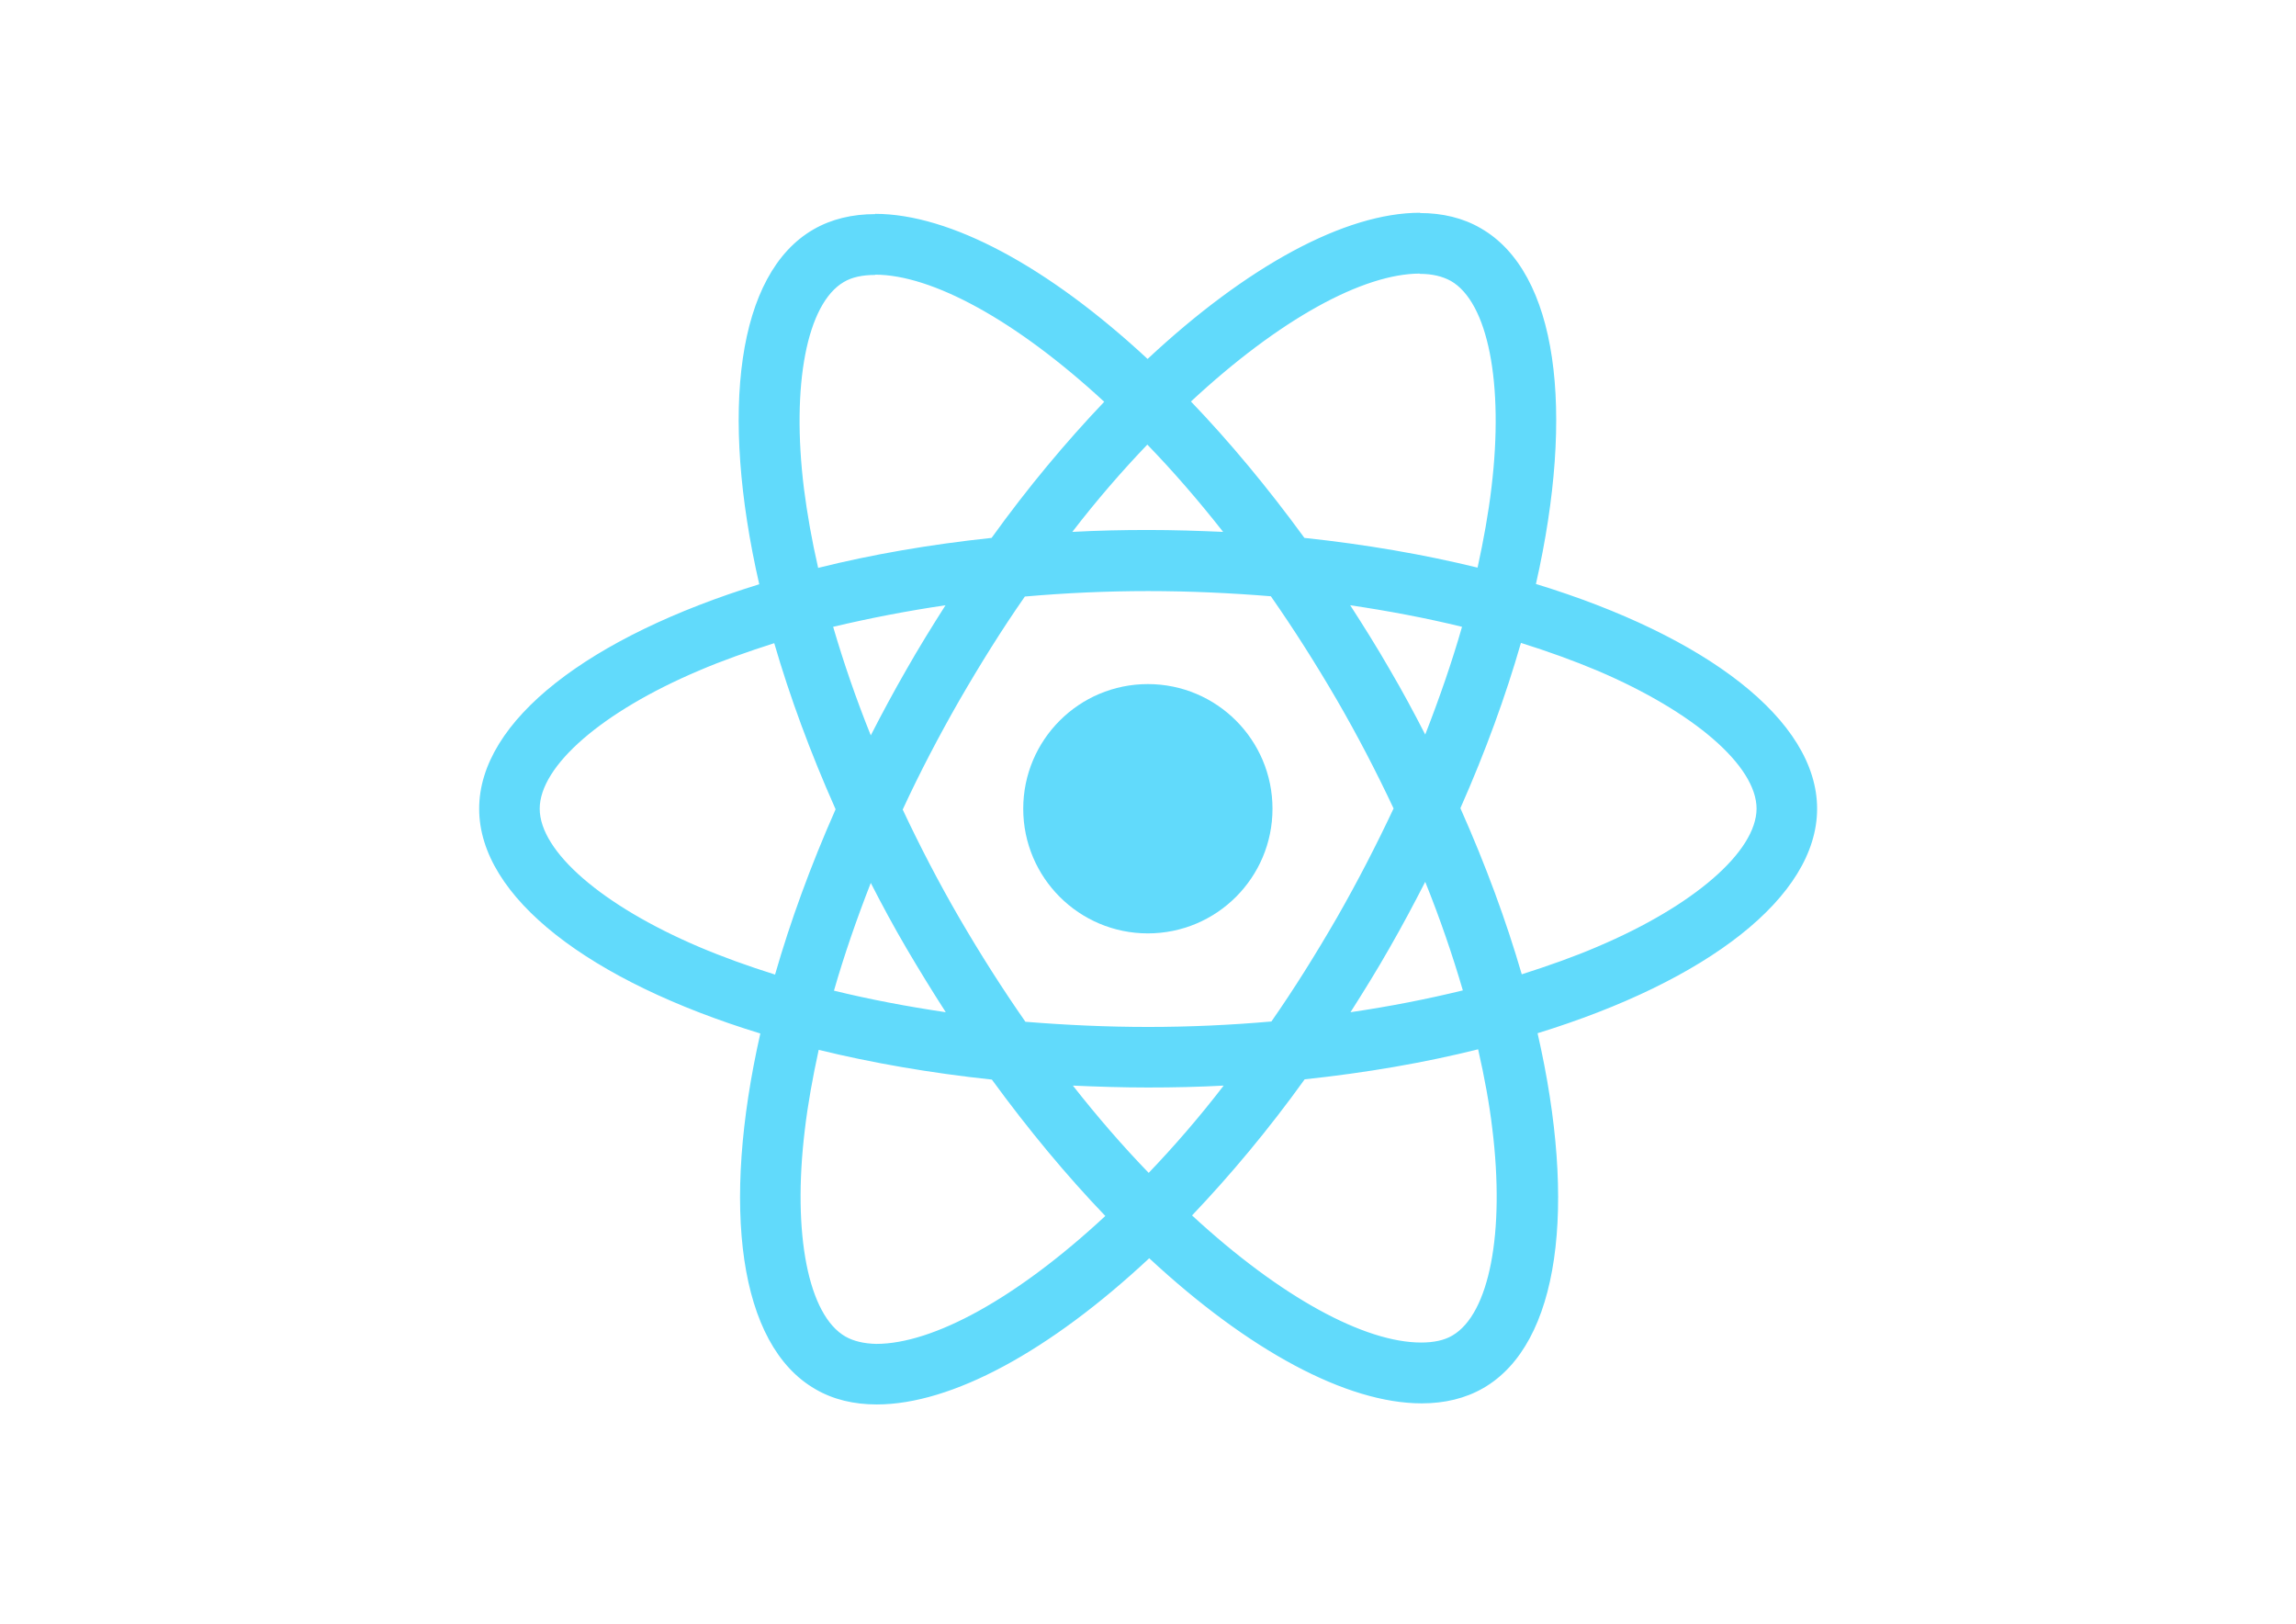
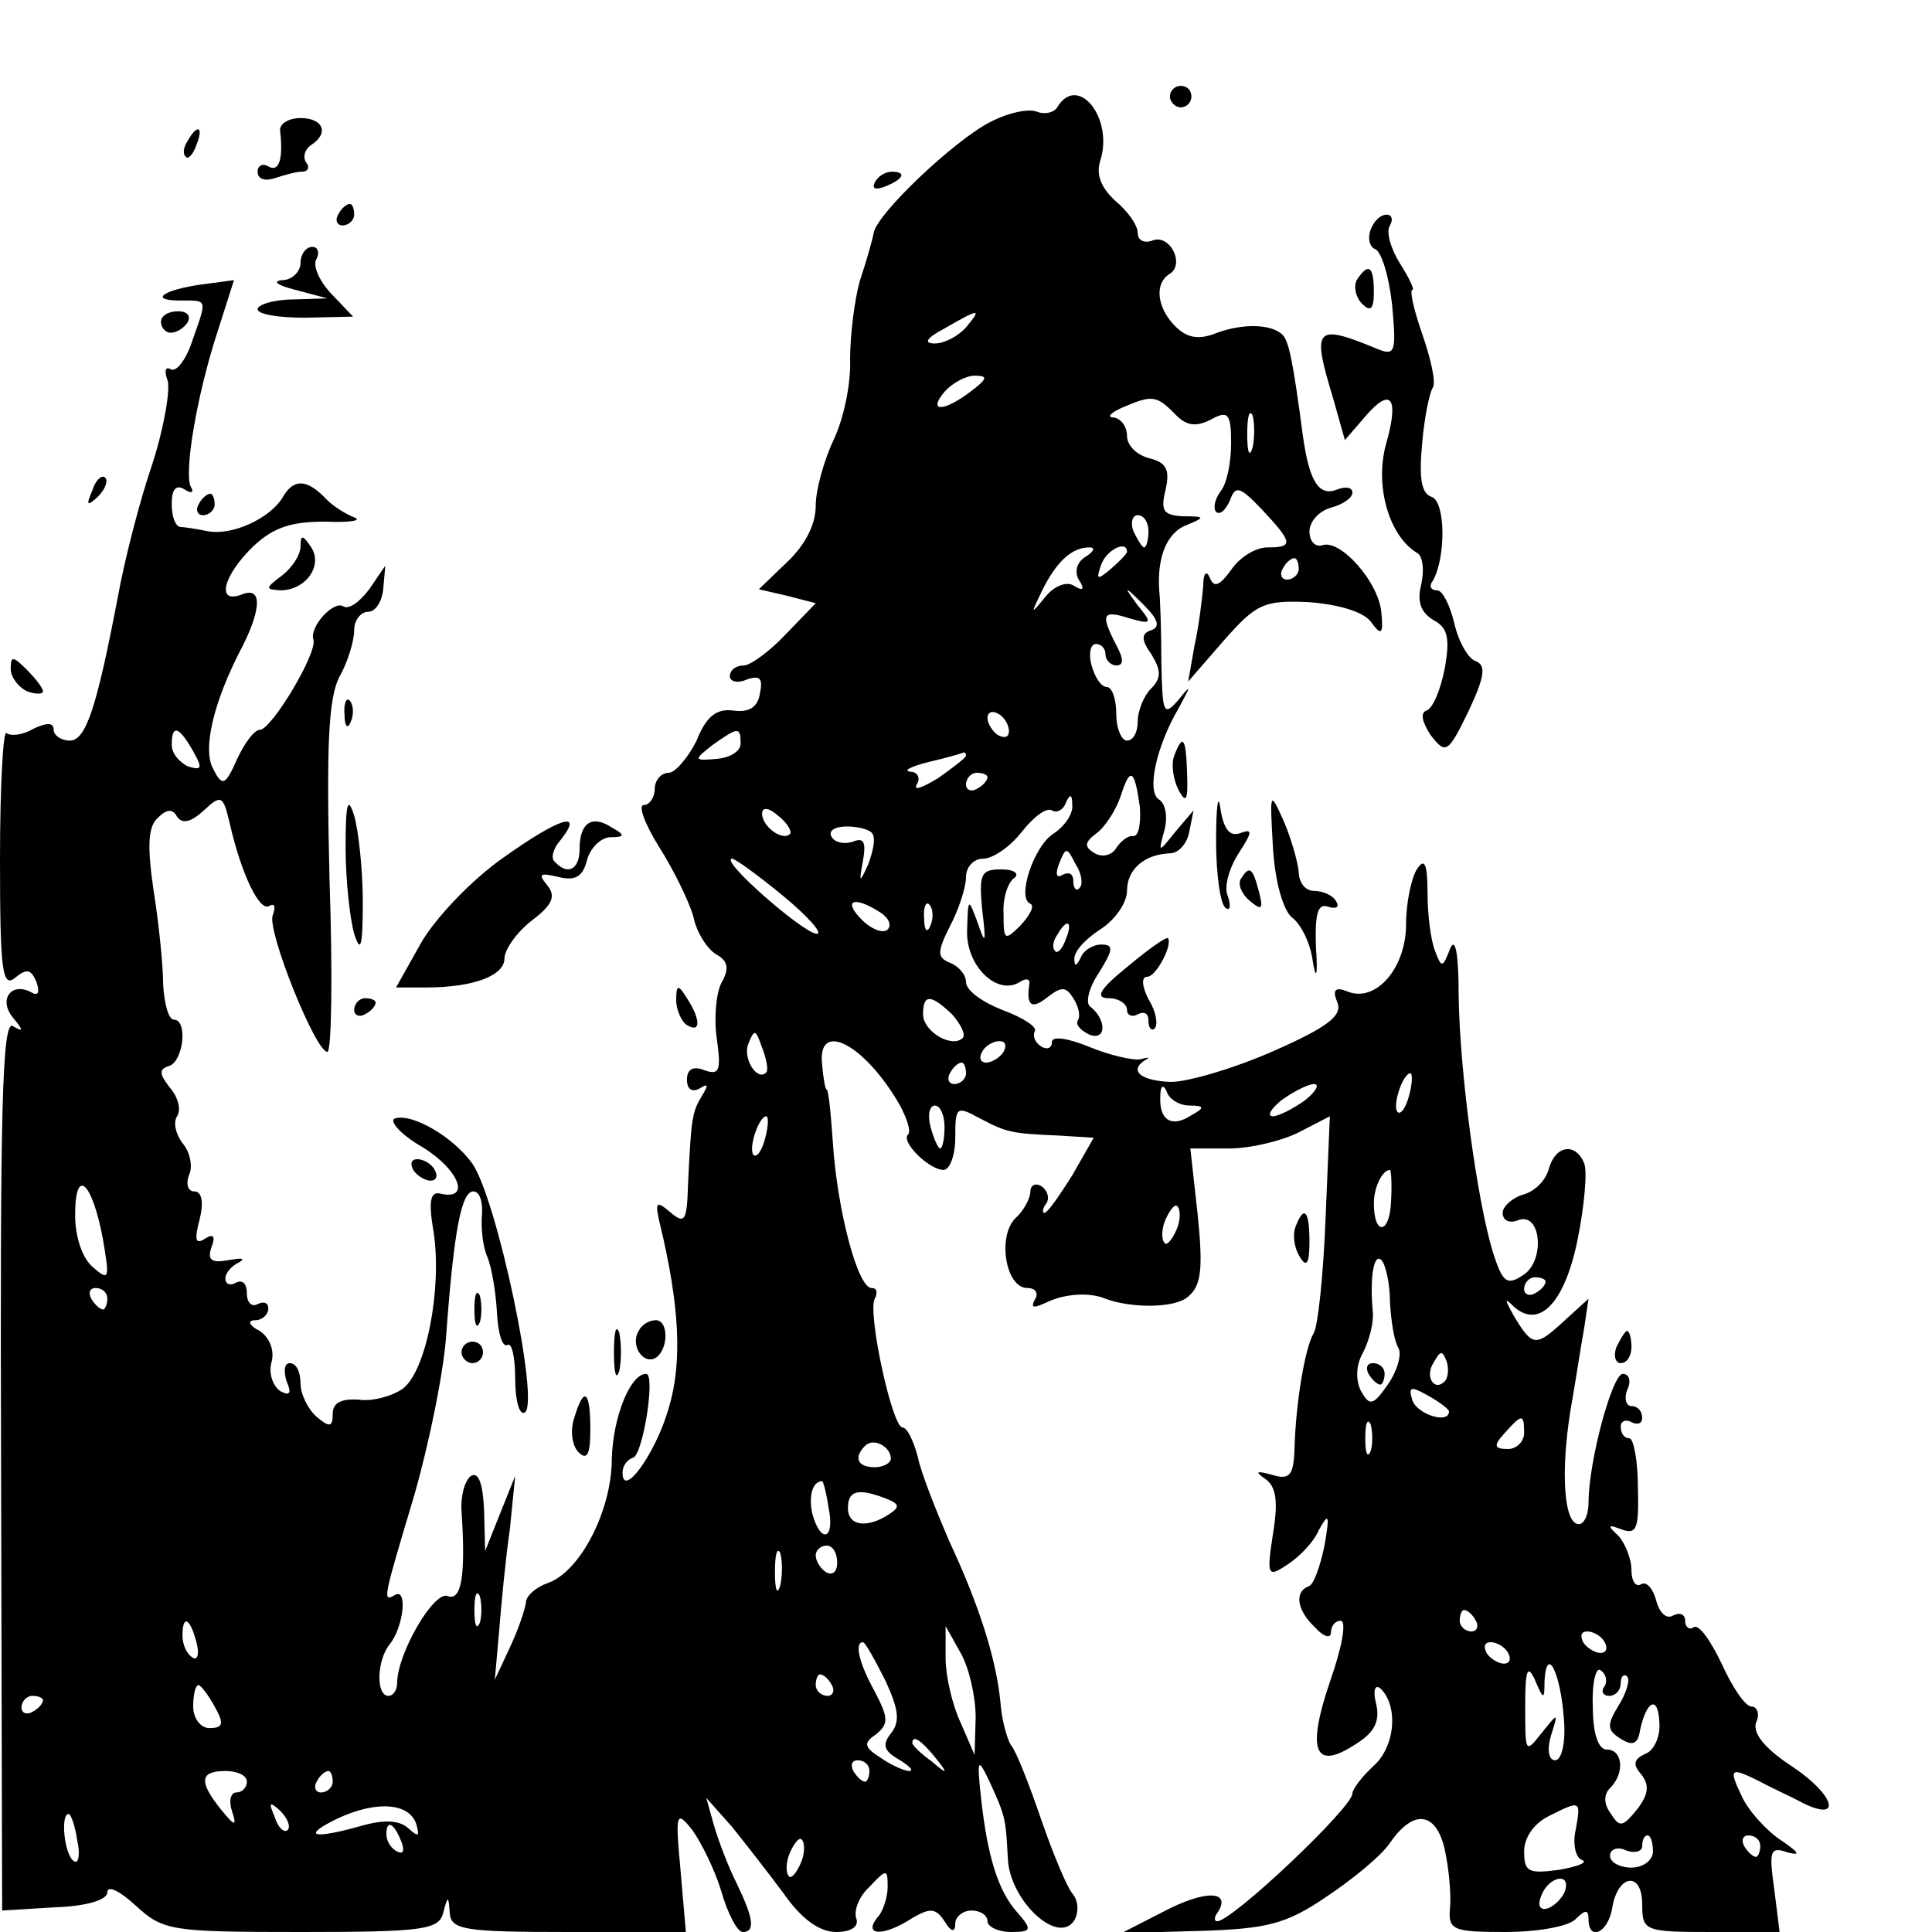
- <svg xmlns="http://www.w3.org/2000/svg" viewBox="0 0 841.9 595.3">
-   <g fill="#61DAFB">
-     <path d="M666.3 296.5c0-32.5-40.7-63.3-103.1-82.4 14.4-63.6 8-114.2-20.2-130.4-6.5-3.8-14.1-5.6-22.4-5.6v22.3c4.6 0 8.3.9 11.4 2.6 13.6 7.8 19.5 37.5 14.9 75.7-1.1 9.4-2.9 19.3-5.1 29.4-19.6-4.8-41-8.5-63.5-10.9-13.5-18.5-27.5-35.3-41.6-50 32.6-30.3 63.2-46.9 84-46.9V78c-27.5 0-63.5 19.6-99.9 53.6-36.4-33.8-72.4-53.2-99.9-53.2v22.3c20.7 0 51.4 16.5 84 46.6-14 14.7-28 31.4-41.3 49.9-22.6 2.4-44 6.1-63.6 11-2.3-10-4-19.7-5.2-29-4.7-38.2 1.1-67.9 14.6-75.8 3-1.8 6.9-2.6 11.5-2.6V78.5c-8.4 0-16 1.8-22.6 5.6-28.1 16.2-34.4 66.7-19.9 130.1-62.2 19.2-102.7 49.9-102.7 82.3 0 32.5 40.7 63.3 103.1 82.4-14.4 63.6-8 114.2 20.2 130.4 6.5 3.8 14.1 5.6 22.5 5.6 27.5 0 63.5-19.6 99.9-53.6 36.4 33.8 72.4 53.2 99.9 53.2 8.4 0 16-1.8 22.6-5.6 28.1-16.2 34.4-66.7 19.9-130.1 62-19.1 102.5-49.9 102.5-82.3zm-130.2-66.7c-3.7 12.9-8.3 26.2-13.5 39.5-4.1-8-8.4-16-13.1-24-4.6-8-9.5-15.8-14.4-23.4 14.2 2.1 27.9 4.7 41 7.9zm-45.8 106.5c-7.8 13.5-15.8 26.3-24.1 38.2-14.9 1.3-30 2-45.2 2-15.1 0-30.2-.7-45-1.9-8.3-11.9-16.4-24.6-24.2-38-7.6-13.1-14.5-26.4-20.8-39.8 6.2-13.4 13.2-26.8 20.7-39.9 7.8-13.5 15.8-26.3 24.1-38.2 14.9-1.3 30-2 45.2-2 15.1 0 30.2.7 45 1.9 8.3 11.9 16.4 24.6 24.2 38 7.6 13.1 14.5 26.4 20.8 39.8-6.3 13.4-13.2 26.8-20.7 39.9zm32.3-13c5.4 13.4 10 26.8 13.8 39.8-13.1 3.2-26.9 5.9-41.2 8 4.9-7.7 9.8-15.6 14.4-23.7 4.6-8 8.9-16.1 13-24.1zM421.2 430c-9.3-9.6-18.6-20.3-27.8-32 9 .4 18.2.7 27.5.7 9.4 0 18.7-.2 27.8-.7-9 11.7-18.3 22.4-27.5 32zm-74.4-58.9c-14.2-2.1-27.9-4.7-41-7.9 3.7-12.9 8.3-26.2 13.5-39.5 4.1 8 8.4 16 13.1 24 4.7 8 9.5 15.8 14.4 23.4zM420.7 163c9.3 9.6 18.6 20.3 27.8 32-9-.4-18.2-.7-27.5-.7-9.4 0-18.7.2-27.8.7 9-11.7 18.3-22.4 27.5-32zm-74 58.9c-4.9 7.7-9.8 15.6-14.4 23.7-4.6 8-8.9 16-13 24-5.4-13.4-10-26.8-13.8-39.8 13.1-3.1 26.9-5.8 41.2-7.9zm-90.5 125.2c-35.4-15.1-58.3-34.9-58.3-50.6 0-15.7 22.9-35.6 58.3-50.6 8.6-3.7 18-7 27.7-10.1 5.7 19.6 13.2 40 22.5 60.9-9.2 20.8-16.6 41.1-22.2 60.6-9.9-3.1-19.3-6.5-28-10.2zM310 490c-13.6-7.8-19.5-37.5-14.9-75.7 1.1-9.4 2.9-19.3 5.1-29.4 19.6 4.8 41 8.5 63.5 10.9 13.5 18.5 27.5 35.3 41.6 50-32.6 30.3-63.2 46.9-84 46.9-4.5-.1-8.3-1-11.3-2.7zm237.2-76.2c4.7 38.2-1.1 67.9-14.6 75.8-3 1.8-6.9 2.6-11.5 2.6-20.7 0-51.4-16.5-84-46.6 14-14.7 28-31.4 41.3-49.9 22.6-2.4 44-6.1 63.6-11 2.3 10.1 4.1 19.8 5.2 29.1zm38.5-66.7c-8.6 3.7-18 7-27.7 10.1-5.7-19.6-13.2-40-22.5-60.9 9.2-20.8 16.6-41.1 22.2-60.6 9.9 3.1 19.3 6.5 28.1 10.2 35.4 15.1 58.3 34.9 58.3 50.6-.1 15.7-23 35.6-58.4 50.6zM320.8 78.4z" />
-     <circle cx="420.9" cy="296.5" r="45.7" />
-     <path d="M520.5 78.1z" />
+ <svg xmlns="http://www.w3.org/2000/svg" version="1.0" width="180pt" height="180pt" viewBox="0 0 180 180" preserveAspectRatio="xMidYMid meet">
+   <g transform="translate(0,180) scale(0.1,-0.1)" fill="#000000" stroke="none">
+     <path d="M1090 1710 c0 -5 5 -10 10 -10 6 0 10 5 10 10 0 6 -4 10 -10 10 -5 0 -10 -4 -10 -10z" />
+     <path d="M985 1700 c-3 -5 -12 -7 -19 -4 -8 3 -27 -1 -44 -10 -33 -17 -105 -85 -108 -103 -1 -6 -7 -27 -13 -45 -5 -18 -9 -51 -9 -73 1 -22 -6 -55 -15 -74 -9 -19 -17 -47 -17 -62 0 -18 -10 -37 -27 -53 l-26 -25 26 -6 27 -7 -28 -29 c-15 -16 -33 -29 -39 -29 -7 0 -13 -4 -13 -10 0 -5 7 -7 16 -3 12 4 15 1 12 -13 -2 -13 -10 -18 -25 -16 -15 2 -25 -5 -34 -28 -8 -16 -20 -30 -26 -30 -7 0 -13 -7 -13 -15 0 -8 -5 -15 -10 -15 -6 0 1 -18 14 -39 14 -22 28 -51 32 -65 3 -15 13 -30 21 -35 11 -6 13 -13 5 -27 -5 -10 -7 -34 -4 -53 4 -29 2 -33 -12 -28 -10 4 -16 1 -16 -9 0 -9 5 -12 12 -8 8 5 8 3 2 -7 -9 -15 -10 -19 -13 -83 -1 -34 -3 -37 -17 -25 -13 11 -14 9 -9 -12 18 -75 21 -128 8 -171 -12 -42 -43 -85 -43 -60 0 6 4 12 10 14 9 3 21 78 12 78 -15 0 -31 -41 -32 -79 0 -49 -30 -106 -60 -116 -11 -4 -20 -12 -20 -18 -1 -7 -7 -25 -15 -42 l-14 -30 4 45 c2 25 6 68 10 95 l5 50 -14 -35 -14 -35 -1 38 c-1 24 -5 36 -12 32 -6 -4 -10 -19 -9 -33 4 -60 0 -84 -13 -79 -13 5 -47 -54 -47 -81 0 -7 -4 -12 -8 -12 -12 0 -11 33 1 48 13 16 17 53 5 46 -12 -7 -11 -4 18 93 14 49 28 117 30 153 7 94 14 130 25 130 6 0 9 -10 8 -22 -1 -13 1 -30 5 -39 4 -9 8 -33 9 -52 1 -19 5 -33 10 -30 4 2 7 -12 7 -32 0 -20 4 -34 9 -31 14 9 -26 199 -49 232 -18 25 -56 47 -72 42 -6 -2 5 -15 26 -27 34 -21 45 -50 16 -43 -9 2 -11 -7 -6 -36 8 -53 -7 -130 -29 -146 -10 -7 -29 -12 -41 -10 -16 1 -24 -3 -24 -13 0 -13 -3 -13 -15 -3 -8 7 -15 21 -15 31 0 11 -4 19 -10 19 -5 0 -6 -7 -3 -17 5 -11 3 -14 -6 -9 -7 5 -11 17 -8 27 3 11 -2 23 -11 29 -10 5 -12 10 -4 10 6 0 12 5 12 11 0 5 -4 7 -10 4 -5 -3 -10 1 -10 10 0 9 -4 13 -10 10 -5 -3 -10 -2 -10 4 0 5 6 12 13 15 6 4 2 4 -10 2 -16 -3 -20 0 -16 12 4 10 2 13 -6 8 -9 -6 -10 -1 -5 18 4 16 2 26 -5 26 -6 0 -8 7 -5 15 4 8 1 22 -6 30 -6 8 -9 19 -5 25 4 6 1 18 -7 27 -10 13 -10 17 0 20 13 5 17 43 4 43 -5 0 -9 15 -10 33 0 17 -4 57 -9 88 -6 41 -5 59 4 67 8 8 14 9 18 1 5 -7 13 -5 25 6 16 15 18 14 24 -12 11 -48 28 -83 37 -77 5 3 6 -1 3 -9 -5 -15 40 -127 51 -127 4 0 5 73 2 161 -3 124 -1 168 9 188 8 14 14 34 14 44 0 9 6 17 13 17 7 0 13 10 14 21 l2 22 -15 -22 c-9 -12 -19 -19 -24 -16 -9 6 -32 -19 -28 -31 4 -12 -39 -84 -50 -84 -5 0 -14 -12 -21 -27 -11 -25 -14 -26 -22 -10 -11 18 0 64 27 115 18 36 18 56 -1 48 -24 -9 -17 18 11 45 19 18 36 23 67 23 23 -1 35 1 27 4 -8 3 -21 11 -28 19 -17 17 -29 17 -39 -1 -12 -19 -46 -35 -69 -31 -10 2 -22 4 -26 4 -5 1 -8 10 -8 22 0 13 4 18 12 13 6 -4 9 -3 6 2 -7 12 5 85 25 146 l15 47 -30 -4 c-36 -5 -50 -15 -20 -15 26 0 25 2 11 -38 -6 -18 -15 -29 -20 -26 -5 3 -6 -2 -3 -10 3 -8 -3 -44 -14 -78 -12 -35 -26 -90 -32 -123 -20 -105 -30 -135 -45 -135 -8 0 -15 5 -15 10 0 7 -6 7 -19 1 -10 -6 -21 -7 -25 -4 -3 3 -6 -49 -6 -117 0 -103 2 -121 14 -111 11 9 15 8 20 -4 3 -9 2 -13 -4 -10 -19 11 -32 -6 -18 -23 10 -12 10 -14 0 -8 -10 6 -12 -78 -11 -408 l1 -416 49 3 c30 1 49 7 49 14 0 7 12 1 26 -12 26 -24 33 -25 155 -25 113 0 128 2 132 18 4 16 5 16 6 0 1 -16 13 -18 110 -18 l110 0 -5 58 c-5 53 -4 56 11 37 8 -11 21 -37 27 -57 6 -21 15 -38 20 -38 12 0 10 13 -6 46 -8 16 -17 40 -21 54 l-7 25 24 -27 c12 -15 34 -43 48 -62 16 -23 33 -36 49 -36 14 0 21 5 19 12 -3 7 2 21 12 30 16 17 17 17 17 0 0 -9 -4 -23 -10 -29 -13 -17 7 -17 33 0 17 10 22 9 30 -3 6 -10 10 -11 10 -2 0 6 7 12 15 12 8 0 15 -4 15 -10 0 -5 10 -10 22 -10 19 0 20 2 6 18 -18 20 -28 52 -34 107 -4 37 -3 38 8 15 15 -33 15 -34 17 -72 2 -39 47 -81 62 -57 4 7 4 18 -2 25 -5 6 -18 37 -29 69 -11 32 -23 63 -28 69 -4 6 -9 25 -10 41 -4 39 -19 88 -48 150 -12 28 -26 63 -29 78 -4 15 -10 27 -14 27 -10 0 -33 108 -26 120 3 6 2 10 -3 10 -13 0 -32 73 -36 135 -2 28 -4 50 -6 50 -1 0 -3 10 -4 23 -5 42 39 20 72 -37 7 -13 11 -25 8 -28 -7 -7 20 -33 33 -33 6 0 11 14 11 30 0 29 1 30 23 18 25 -13 28 -14 74 -16 l32 -2 -20 -35 c-12 -19 -23 -35 -26 -35 -2 0 -2 4 2 9 3 5 1 12 -5 16 -5 3 -10 1 -10 -5 0 -6 -6 -18 -14 -25 -17 -17 -9 -65 11 -65 8 0 11 -5 7 -11 -4 -8 -1 -8 12 -2 17 8 40 9 54 3 24 -9 65 -9 77 2 12 10 14 25 9 75 l-7 63 36 0 c20 0 49 7 65 15 l29 15 -4 -95 c-2 -52 -7 -100 -11 -107 -8 -13 -17 -65 -18 -110 -1 -23 -5 -27 -21 -22 -15 4 -16 3 -6 -4 10 -7 12 -21 7 -51 -6 -39 -5 -41 13 -29 11 7 25 21 30 33 9 16 10 14 5 -15 -4 -19 -10 -37 -15 -38 -13 -5 -11 -22 6 -38 8 -9 15 -11 15 -5 0 6 4 11 9 11 6 0 1 -26 -10 -57 -22 -65 -14 -83 24 -58 18 11 23 22 19 38 -3 12 -1 18 4 14 17 -16 14 -54 -6 -72 -11 -10 -20 -22 -20 -26 0 -13 -112 -119 -126 -119 -3 0 -3 4 1 9 12 20 -13 20 -51 0 l-39 -20 73 2 c62 2 80 6 118 32 24 16 51 38 59 50 22 32 43 29 51 -6 4 -18 6 -42 5 -54 -2 -21 2 -23 51 -23 30 0 59 5 66 12 9 9 12 9 12 0 0 -21 18 -13 22 10 5 32 28 35 28 4 0 -25 2 -26 64 -26 l64 0 -5 40 c-5 36 -4 40 13 34 12 -3 10 0 -6 11 -14 9 -31 28 -37 41 -13 27 -11 28 17 14 11 -6 29 -14 40 -20 37 -18 29 8 -10 34 -26 17 -37 31 -34 41 4 8 1 15 -4 15 -6 0 -18 18 -28 40 -10 21 -21 37 -26 34 -4 -3 -8 0 -8 6 0 6 -5 8 -11 5 -6 -4 -13 2 -16 14 -3 11 -9 18 -14 15 -5 -3 -9 3 -9 13 0 11 -6 25 -12 32 -11 10 -10 11 3 6 14 -5 16 1 15 39 0 25 -4 46 -8 46 -5 0 -8 5 -8 11 0 5 5 7 10 4 6 -3 10 -1 10 4 0 6 -4 11 -10 11 -5 0 -7 7 -4 15 4 8 2 15 -4 15 -10 0 -32 -82 -32 -120 0 -11 -4 -20 -9 -20 -14 0 -17 48 -8 105 5 28 10 62 13 78 l4 27 -22 -20 c-27 -25 -30 -25 -47 3 -9 16 -10 19 -1 10 24 -22 48 3 60 63 6 30 9 62 6 70 -8 20 -27 17 -33 -5 -3 -11 -13 -21 -24 -24 -10 -3 -19 -11 -19 -17 0 -7 6 -10 14 -7 22 9 26 -38 5 -51 -15 -10 -19 -7 -28 21 -15 49 -31 168 -32 239 0 39 -3 56 -8 44 -7 -18 -8 -18 -14 -2 -4 10 -7 34 -7 54 0 28 -3 33 -10 22 -5 -8 -10 -31 -10 -51 0 -41 -28 -73 -54 -63 -12 5 -15 2 -10 -10 5 -12 -9 -23 -59 -45 -36 -16 -80 -29 -96 -29 -29 1 -40 11 -23 21 4 2 1 2 -6 0 -7 -1 -29 4 -48 12 -20 8 -34 10 -34 4 0 -6 -5 -7 -10 -4 -6 4 -8 10 -6 14 3 4 -11 13 -30 20 -18 7 -34 18 -34 26 0 7 -7 15 -15 18 -12 5 -12 10 0 34 8 15 15 36 15 46 0 9 7 17 16 17 9 0 25 11 36 25 11 14 23 23 28 20 5 -3 11 1 13 7 4 9 6 8 6 -2 1 -8 -7 -20 -18 -27 -18 -12 -34 -60 -21 -65 4 -2 0 -10 -9 -20 -15 -15 -16 -14 -16 10 -1 15 4 30 10 34 5 4 0 8 -12 8 -19 0 -21 -4 -18 -37 4 -32 3 -34 -4 -13 -9 24 -9 24 -10 -7 -1 -33 28 -61 49 -48 6 4 10 3 9 -2 -3 -20 2 -24 17 -12 13 10 17 10 24 -1 5 -8 7 -17 4 -21 -2 -4 3 -9 11 -13 16 -6 16 14 1 26 -5 3 -2 17 8 32 13 21 14 26 2 26 -8 0 -17 -6 -19 -12 -4 -8 -6 -9 -6 -2 -1 7 10 19 24 28 14 9 25 25 25 36 0 20 16 34 40 35 8 0 16 9 18 20 l4 20 -17 -20 c-16 -20 -16 -20 -10 2 3 12 1 24 -5 28 -12 7 -3 49 18 85 12 22 12 23 0 8 -14 -16 -15 -13 -16 35 0 28 -1 59 -2 67 -2 31 7 54 26 61 17 7 17 8 -4 8 -18 1 -21 5 -16 25 4 18 1 25 -15 29 -12 3 -21 12 -21 21 0 9 -6 16 -12 17 -7 0 -4 4 7 9 28 12 32 12 49 -5 11 -12 20 -13 34 -6 16 9 19 6 19 -22 0 -18 -4 -38 -10 -45 -5 -7 -7 -15 -4 -19 4 -3 9 2 13 11 5 14 9 13 30 -9 29 -31 29 -35 5 -35 -11 0 -26 -9 -34 -21 -11 -15 -16 -17 -20 -7 -3 7 -6 4 -6 -8 -1 -12 -4 -37 -8 -55 l-6 -34 33 38 c30 34 37 38 79 36 28 -2 51 -9 58 -18 10 -14 12 -12 10 8 -2 28 -38 69 -55 63 -7 -2 -12 4 -12 13 0 9 9 19 20 22 11 3 20 9 20 14 0 5 -6 6 -14 3 -17 -7 -26 7 -32 49 -9 68 -13 89 -19 95 -10 10 -36 11 -61 2 -17 -7 -28 -5 -39 6 -17 17 -20 40 -5 49 14 9 0 37 -16 31 -8 -3 -14 0 -14 7 0 7 -9 20 -21 30 -13 12 -18 24 -14 37 13 40 -21 82 -40 50z m-85 -205 c-7 -8 -20 -15 -29 -15 -11 0 -8 5 9 14 33 19 35 19 20 1z m4 -60 c-25 -19 -40 -19 -24 0 7 8 20 15 28 15 13 0 12 -3 -4 -15z m263 -52 c-3 -10 -5 -4 -5 12 0 17 2 24 5 18 2 -7 2 -21 0 -30z m-97 -78 c0 -8 -2 -15 -4 -15 -2 0 -6 7 -10 15 -3 8 -1 15 4 15 6 0 10 -7 10 -15z m-59 -24 c-8 -5 -10 -14 -6 -21 6 -9 4 -11 -4 -6 -7 5 -19 0 -27 -10 -14 -17 -14 -17 -3 6 13 26 27 40 44 40 6 0 4 -4 -4 -9z m39 5 c0 -2 -7 -9 -15 -16 -13 -11 -14 -10 -9 4 5 14 24 23 24 12z m160 -16 c0 -5 -5 -10 -11 -10 -5 0 -7 5 -4 10 3 6 8 10 11 10 2 0 4 -4 4 -10z m-137 -57 c-10 -3 -10 -9 0 -23 9 -15 9 -22 -1 -32 -6 -6 -12 -20 -12 -30 0 -10 -4 -18 -10 -18 -5 0 -10 11 -10 25 0 14 -4 25 -9 25 -5 0 -11 9 -14 20 -3 11 -1 20 4 20 5 0 9 -4 9 -10 0 -5 5 -10 10 -10 7 0 7 6 0 19 -15 29 -13 33 12 25 21 -6 22 -5 8 12 -14 19 -13 19 6 0 13 -13 15 -20 7 -23z m-133 -94 c0 -6 -4 -7 -10 -4 -5 3 -10 11 -10 16 0 6 5 7 10 4 6 -3 10 -11 10 -16z m-760 -19 c9 -16 8 -18 -5 -14 -8 4 -15 12 -15 20 0 20 7 17 20 -6z m510 7 c0 -7 -10 -13 -22 -14 -22 -2 -22 -1 -4 13 24 17 26 17 26 1z m210 -11 c0 -2 -12 -11 -26 -21 -15 -9 -23 -12 -20 -6 4 6 1 12 -6 12 -7 1 1 5 17 9 17 4 31 8 33 9 1 0 2 -1 2 -3z m20 -20 c0 -3 -4 -8 -10 -11 -5 -3 -10 -1 -10 4 0 6 5 11 10 11 6 0 10 -2 10 -4z m142 -28 c1 -15 -1 -27 -6 -27 -5 1 -12 -5 -16 -11 -4 -7 -13 -9 -20 -5 -10 6 -10 10 2 19 8 6 18 22 22 34 9 28 13 26 18 -10z m-326 -25 c-7 -7 -26 7 -26 19 0 6 6 6 15 -2 9 -7 13 -15 11 -17z m77 0 c3 -5 0 -17 -4 -28 -8 -18 -9 -18 -5 3 3 17 1 22 -9 18 -8 -3 -17 -1 -20 4 -4 6 3 10 14 10 11 0 22 -3 24 -7z m193 -50 c-3 -4 -6 -1 -6 6 0 7 -4 9 -10 6 -6 -4 -7 1 -3 11 6 15 7 15 15 -1 6 -9 7 -19 4 -22z m-276 -8 c23 -19 37 -35 31 -35 -12 0 -91 69 -79 70 3 0 25 -16 48 -35z m90 -15 c8 -5 11 -12 7 -16 -4 -4 -15 0 -24 9 -18 18 -8 23 17 7z m47 -12 c-3 -8 -6 -5 -6 6 -1 11 2 17 5 13 3 -3 4 -12 1 -19z m126 -13 c-3 -9 -8 -14 -10 -11 -3 3 -2 9 2 15 9 16 15 13 8 -4z m-106 -70 c8 -9 13 -19 10 -22 -10 -10 -37 6 -37 22 0 19 7 19 27 0z m-173 -54 c-8 -9 -22 12 -17 26 6 15 7 14 13 -3 4 -10 6 -21 4 -23z m221 19 c-3 -5 -11 -10 -16 -10 -6 0 -7 5 -4 10 3 6 11 10 16 10 6 0 7 -4 4 -10z m-35 -20 c0 -5 -5 -10 -11 -10 -5 0 -7 5 -4 10 3 6 8 10 11 10 2 0 4 -4 4 -10z m413 -20 c-3 -12 -8 -19 -11 -16 -5 6 5 36 12 36 2 0 2 -9 -1 -20z m-205 -10 c14 0 15 -2 2 -9 -18 -12 -30 -5 -29 17 0 11 3 12 6 5 2 -7 12 -13 21 -13z m108 5 c-11 -8 -25 -15 -30 -15 -6 0 -2 7 8 15 11 8 25 15 30 15 6 0 2 -7 -8 -15z m-336 -25 c0 -11 -2 -20 -4 -20 -2 0 -6 9 -9 20 -3 11 -1 20 4 20 5 0 9 -9 9 -20z m-167 -10 c-3 -12 -8 -19 -11 -16 -5 6 5 36 12 36 2 0 2 -9 -1 -20z m583 -59 c-1 -31 -16 -33 -16 -2 0 15 8 31 15 31 1 0 2 -13 1 -29z m-1200 -36 c6 -36 6 -39 -9 -26 -10 8 -17 28 -17 49 0 46 16 31 26 -23z m1000 9 c-4 -9 -9 -15 -11 -12 -3 3 -3 13 1 22 4 9 9 15 11 12 3 -3 3 -13 -1 -22z m199 -67 c1 -18 4 -37 8 -43 3 -6 -1 -21 -10 -34 -14 -20 -17 -20 -25 -6 -5 10 -5 24 2 36 6 12 10 28 9 38 -3 32 1 55 8 48 4 -4 8 -22 8 -39z m145 19 c0 -3 -4 -8 -10 -11 -5 -3 -10 -1 -10 4 0 6 5 11 10 11 6 0 10 -2 10 -4z m-1340 -16 c0 -5 -2 -10 -4 -10 -3 0 -8 5 -11 10 -3 6 -1 10 4 10 6 0 11 -4 11 -10z m1246 -77 c-10 -10 -19 5 -10 18 6 11 8 11 12 0 2 -7 1 -15 -2 -18z m4 -28 c0 -12 -29 -3 -34 10 -4 13 -2 14 14 5 11 -6 20 -13 20 -15z m-73 -37 c-3 -7 -5 -2 -5 12 0 14 2 19 5 13 2 -7 2 -19 0 -25z m143 17 c0 -8 -7 -15 -15 -15 -13 0 -14 3 -3 15 16 18 18 18 18 0z m-590 -24 c0 -4 -7 -8 -15 -8 -16 0 -20 9 -9 20 8 8 24 -1 24 -12z m-58 -46 c6 -29 -7 -34 -15 -6 -4 17 0 31 9 31 1 0 4 -11 6 -25z m53 9 c13 -5 14 -8 3 -15 -20 -13 -38 -11 -38 6 0 16 9 19 35 9z m-98 -81 c-3 -10 -5 -4 -5 12 0 17 2 24 5 18 2 -7 2 -21 0 -30z m53 21 c0 -8 -4 -12 -10 -9 -5 3 -10 10 -10 16 0 5 5 9 10 9 6 0 10 -7 10 -16z m-333 -56 c-3 -7 -5 -2 -5 12 0 14 2 19 5 13 2 -7 2 -19 0 -25z m928 2 c3 -5 1 -10 -4 -10 -6 0 -11 5 -11 10 0 6 2 10 4 10 3 0 8 -4 11 -10z m-1192 -20 c3 -11 1 -18 -4 -14 -5 3 -9 12 -9 20 0 20 7 17 13 -6z m726 -70 l-1 -35 -13 30 c-8 17 -14 44 -14 60 l0 30 14 -25 c8 -14 14 -41 14 -60z m586 70 c3 -5 2 -10 -4 -10 -5 0 -13 5 -16 10 -3 6 -2 10 4 10 5 0 13 -4 16 -10z m-670 -36 c12 -26 14 -38 5 -49 -8 -10 -7 -16 7 -24 10 -6 15 -11 10 -11 -4 0 -16 5 -26 12 -16 10 -17 14 -5 22 12 10 12 15 -1 40 -15 27 -19 46 -11 46 2 0 11 -16 21 -36z m580 26 c3 -5 2 -10 -4 -10 -5 0 -13 5 -16 10 -3 6 -2 10 4 10 5 0 13 -4 16 -10z m34 -26 c2 34 15 7 18 -35 2 -22 -2 -39 -8 -39 -6 0 -8 9 -4 23 7 22 7 22 -9 2 -15 -19 -15 -18 -15 25 0 34 2 40 9 25 8 -19 9 -19 9 -1z m56 -5 c-4 -5 -1 -9 4 -9 6 0 11 5 11 12 0 6 3 9 6 6 3 -3 -1 -16 -8 -27 -11 -18 -11 -23 2 -31 11 -7 16 -5 18 8 6 28 17 33 18 7 1 -13 -5 -26 -13 -29 -11 -5 -12 -10 -4 -19 8 -10 7 -19 -4 -33 -13 -16 -16 -17 -24 -4 -7 9 -7 18 -1 24 14 14 12 36 -3 36 -8 0 -13 15 -13 40 -1 22 3 37 7 34 5 -3 7 -10 4 -15z m-720 1 c3 -5 1 -10 -4 -10 -6 0 -11 5 -11 10 0 6 2 10 4 10 3 0 8 -4 11 -10z m-575 -20 c9 -16 8 -20 -5 -20 -8 0 -15 9 -15 20 0 11 2 20 5 20 2 0 9 -9 15 -20z m-160 6 c0 -3 -4 -8 -10 -11 -5 -3 -10 -1 -10 4 0 6 5 11 10 11 6 0 10 -2 10 -4z m831 -53 c13 -16 12 -17 -3 -4 -10 7 -18 15 -18 17 0 8 8 3 21 -13z m-61 -13 c0 -5 -2 -10 -4 -10 -3 0 -8 5 -11 10 -3 6 -1 10 4 10 6 0 11 -4 11 -10z m-580 -10 c0 -5 -4 -10 -10 -10 -5 0 -7 -8 -4 -17 5 -15 3 -15 -10 1 -21 26 -20 36 4 36 11 0 20 -4 20 -10z m80 0 c0 -5 -5 -10 -11 -10 -5 0 -7 5 -4 10 3 6 8 10 11 10 2 0 4 -4 4 -10z m-42 -45 c-3 -3 -9 2 -12 12 -6 14 -5 15 5 6 7 -7 10 -15 7 -18z m120 5 c3 -11 2 -12 -8 -3 -8 7 -22 8 -43 2 -46 -13 -57 -10 -22 7 37 17 67 14 73 -6z m1080 -5 c-3 -13 0 -26 6 -28 6 -2 -4 -6 -21 -9 -29 -4 -33 -2 -33 17 0 13 9 26 23 33 30 15 30 15 25 -13z m-1396 -10 c3 -13 1 -22 -3 -19 -9 5 -13 44 -5 44 2 0 6 -11 8 -25z m302 -1 c3 -8 2 -12 -4 -9 -6 3 -10 10 -10 16 0 14 7 11 14 -7z m372 -20 c-4 -9 -9 -15 -11 -12 -3 3 -3 13 1 22 4 9 9 15 11 12 3 -3 3 -13 -1 -22z m794 11 c0 -8 -9 -15 -20 -15 -11 0 -20 5 -20 11 0 6 7 9 15 5 8 -3 15 -1 15 4 0 6 2 10 5 10 3 0 5 -7 5 -15z m100 5 c0 -5 -2 -10 -4 -10 -3 0 -8 5 -11 10 -3 6 -1 10 4 10 6 0 11 -4 11 -10z m-182 -42 c-2 -6 -10 -14 -16 -16 -7 -2 -10 2 -6 12 7 18 28 22 22 4z" />
+     <path d="M1275 520 c3 -5 8 -10 11 -10 2 0 4 5 4 10 0 6 -5 10 -11 10 -5 0 -7 -4 -4 -10z" />
+     <path d="M261 1678 c3 -26 -1 -39 -11 -33 -5 3 -10 1 -10 -5 0 -7 7 -9 16 -6 9 3 20 6 25 6 6 0 8 4 4 9 -3 5 -1 12 5 16 17 11 11 25 -10 25 -12 0 -20 -6 -19 -12z" />
+     <path d="M175 1669 c-4 -6 -5 -12 -2 -15 2 -3 7 2 10 11 7 17 1 20 -8 4z" />
+     <path d="M815 1630 c-3 -6 1 -7 9 -4 18 7 21 14 7 14 -6 0 -13 -4 -16 -10z" />
+     <path d="M315 1600 c-3 -5 -1 -10 4 -10 6 0 11 5 11 10 0 6 -2 10 -4 10 -3 0 -8 -4 -11 -10z" />
+     <path d="M1277 1586 c-3 -8 -1 -16 4 -18 6 -2 13 -25 16 -52 4 -44 3 -48 -14 -41 -58 24 -61 20 -41 -46 l11 -39 19 22 c24 28 32 18 19 -27 -10 -38 3 -84 29 -100 6 -3 7 -17 4 -30 -4 -16 0 -26 12 -33 13 -7 15 -17 10 -45 -4 -20 -11 -37 -17 -39 -6 -2 -4 -11 4 -23 14 -18 16 -17 35 22 15 32 17 43 7 47 -7 2 -16 18 -20 35 -4 17 -11 31 -16 31 -6 0 -8 4 -4 9 12 21 12 73 -1 78 -10 3 -12 18 -9 50 2 24 7 48 10 52 3 5 -2 27 -10 50 -8 23 -12 41 -9 41 2 0 -3 11 -12 25 -8 13 -13 29 -9 35 3 5 2 10 -3 10 -6 0 -12 -6 -15 -14z" />
+     <path d="M280 1555 c0 -8 -8 -16 -17 -16 -10 -1 -4 -5 12 -9 l30 -8 -32 -1 c-18 0 -33 -5 -33 -9 0 -5 20 -8 44 -8 l45 1 -21 22 c-11 12 -17 26 -13 32 3 6 1 11 -4 11 -6 0 -11 -7 -11 -15z" />
+     <path d="M1264 1539 c-3 -6 -1 -16 5 -22 8 -8 11 -5 11 11 0 24 -5 28 -16 11z" />
+     <path d="M150 1500 c0 -5 4 -10 9 -10 6 0 13 5 16 10 3 6 -1 10 -9 10 -9 0 -16 -4 -16 -10z" />
+     <path d="M86 1343 c-6 -14 -5 -15 5 -6 7 7 10 15 7 18 -3 3 -9 -2 -12 -12z" />
+     <path d="M185 1330 c-3 -5 -1 -10 4 -10 6 0 11 5 11 10 0 6 -2 10 -4 10 -3 0 -8 -4 -11 -10z" />
+     <path d="M280 1291 c0 -8 -8 -20 -17 -27 -16 -12 -16 -13 -2 -14 24 0 40 23 29 40 -8 12 -10 12 -10 1z" />
+     <path d="M10 1177 c0 -8 7 -17 15 -21 8 -3 15 -3 15 0 0 3 -7 12 -15 20 -13 13 -15 13 -15 1z" />
+     <path d="M321 1134 c0 -11 3 -14 6 -6 3 7 2 16 -1 19 -3 4 -6 -2 -5 -13z" />
+     <path d="M1094 1096 c-3 -8 -1 -22 4 -32 7 -13 9 -10 8 15 -1 34 -4 38 -12 17z" />
+     <path d="M1133 1017 c0 -32 4 -60 9 -63 4 -3 5 2 2 11 -4 8 1 26 10 40 13 20 13 23 2 19 -10 -4 -16 3 -19 23 -2 15 -4 2 -4 -30z" />
+     <path d="M322 1010 c0 -30 4 -66 8 -80 6 -19 8 -12 8 30 0 30 -4 66 -8 80 -6 19 -8 12 -8 -30z" />
+     <path d="M1186 1010 c2 -33 10 -59 18 -65 8 -6 17 -24 19 -40 3 -19 5 -15 3 13 -1 32 2 41 12 37 7 -2 10 0 7 5 -3 6 -13 10 -21 10 -8 0 -14 8 -14 18 -1 9 -7 31 -14 47 -13 29 -13 28 -10 -25z" />
+     <path d="M469 1001 c-30 -21 -64 -57 -77 -80 l-23 -41 28 0 c44 0 73 11 73 27 0 8 11 24 25 35 20 15 23 23 15 33 -9 11 -7 12 10 8 16 -4 23 0 27 16 3 11 13 21 22 21 13 0 14 2 1 9 -18 12 -30 5 -30 -20 0 -19 -11 -25 -23 -12 -4 3 -2 12 5 20 23 29 -1 21 -53 -16z" />
+     <path d="M1156 981 c-3 -5 1 -14 8 -20 12 -10 13 -8 9 8 -6 23 -9 25 -17 12z" />
+     <path d="M1050 899 c-26 -21 -30 -29 -17 -29 9 0 17 -5 17 -11 0 -5 5 -7 10 -4 6 3 10 1 10 -6 0 -7 3 -10 6 -7 3 4 1 16 -6 27 -6 12 -7 21 -1 21 8 0 24 30 19 36 -2 1 -19 -11 -38 -27z" />
+     <path d="M630 868 c0 -9 5 -20 10 -23 13 -8 13 5 0 25 -8 13 -10 13 -10 -2z" />
+     <path d="M330 859 c0 -5 5 -7 10 -4 6 3 10 8 10 11 0 2 -4 4 -10 4 -5 0 -10 -5 -10 -11z" />
+     <path d="M385 710 c3 -5 11 -10 16 -10 6 0 7 5 4 10 -3 6 -11 10 -16 10 -6 0 -7 -4 -4 -10z" />
+     <path d="M1207 657 c-3 -8 -1 -20 4 -28 6 -10 9 -7 9 14 0 29 -5 35 -13 14z" />
+     <path d="M442 580 c0 -14 2 -19 5 -12 2 6 2 18 0 25 -3 6 -5 1 -5 -13z" />
+     <path d="M572 540 c0 -19 2 -27 5 -17 2 9 2 25 0 35 -3 9 -5 1 -5 -18z" />
+     <path d="M595 560 c-8 -13 4 -32 16 -25 12 8 12 35 0 35 -6 0 -13 -4 -16 -10z" />
+     <path d="M1506 545 c-3 -8 -1 -15 4 -15 6 0 10 7 10 15 0 8 -2 15 -4 15 -2 0 -6 -7 -10 -15z" />
+     <path d="M430 540 c0 -5 5 -10 10 -10 6 0 10 5 10 10 0 6 -4 10 -10 10 -5 0 -10 -4 -10 -10z" />
+     <path d="M535 479 c-4 -12 -2 -26 4 -32 8 -8 11 -2 11 21 0 37 -6 41 -15 11z" />
  </g>
</svg>
